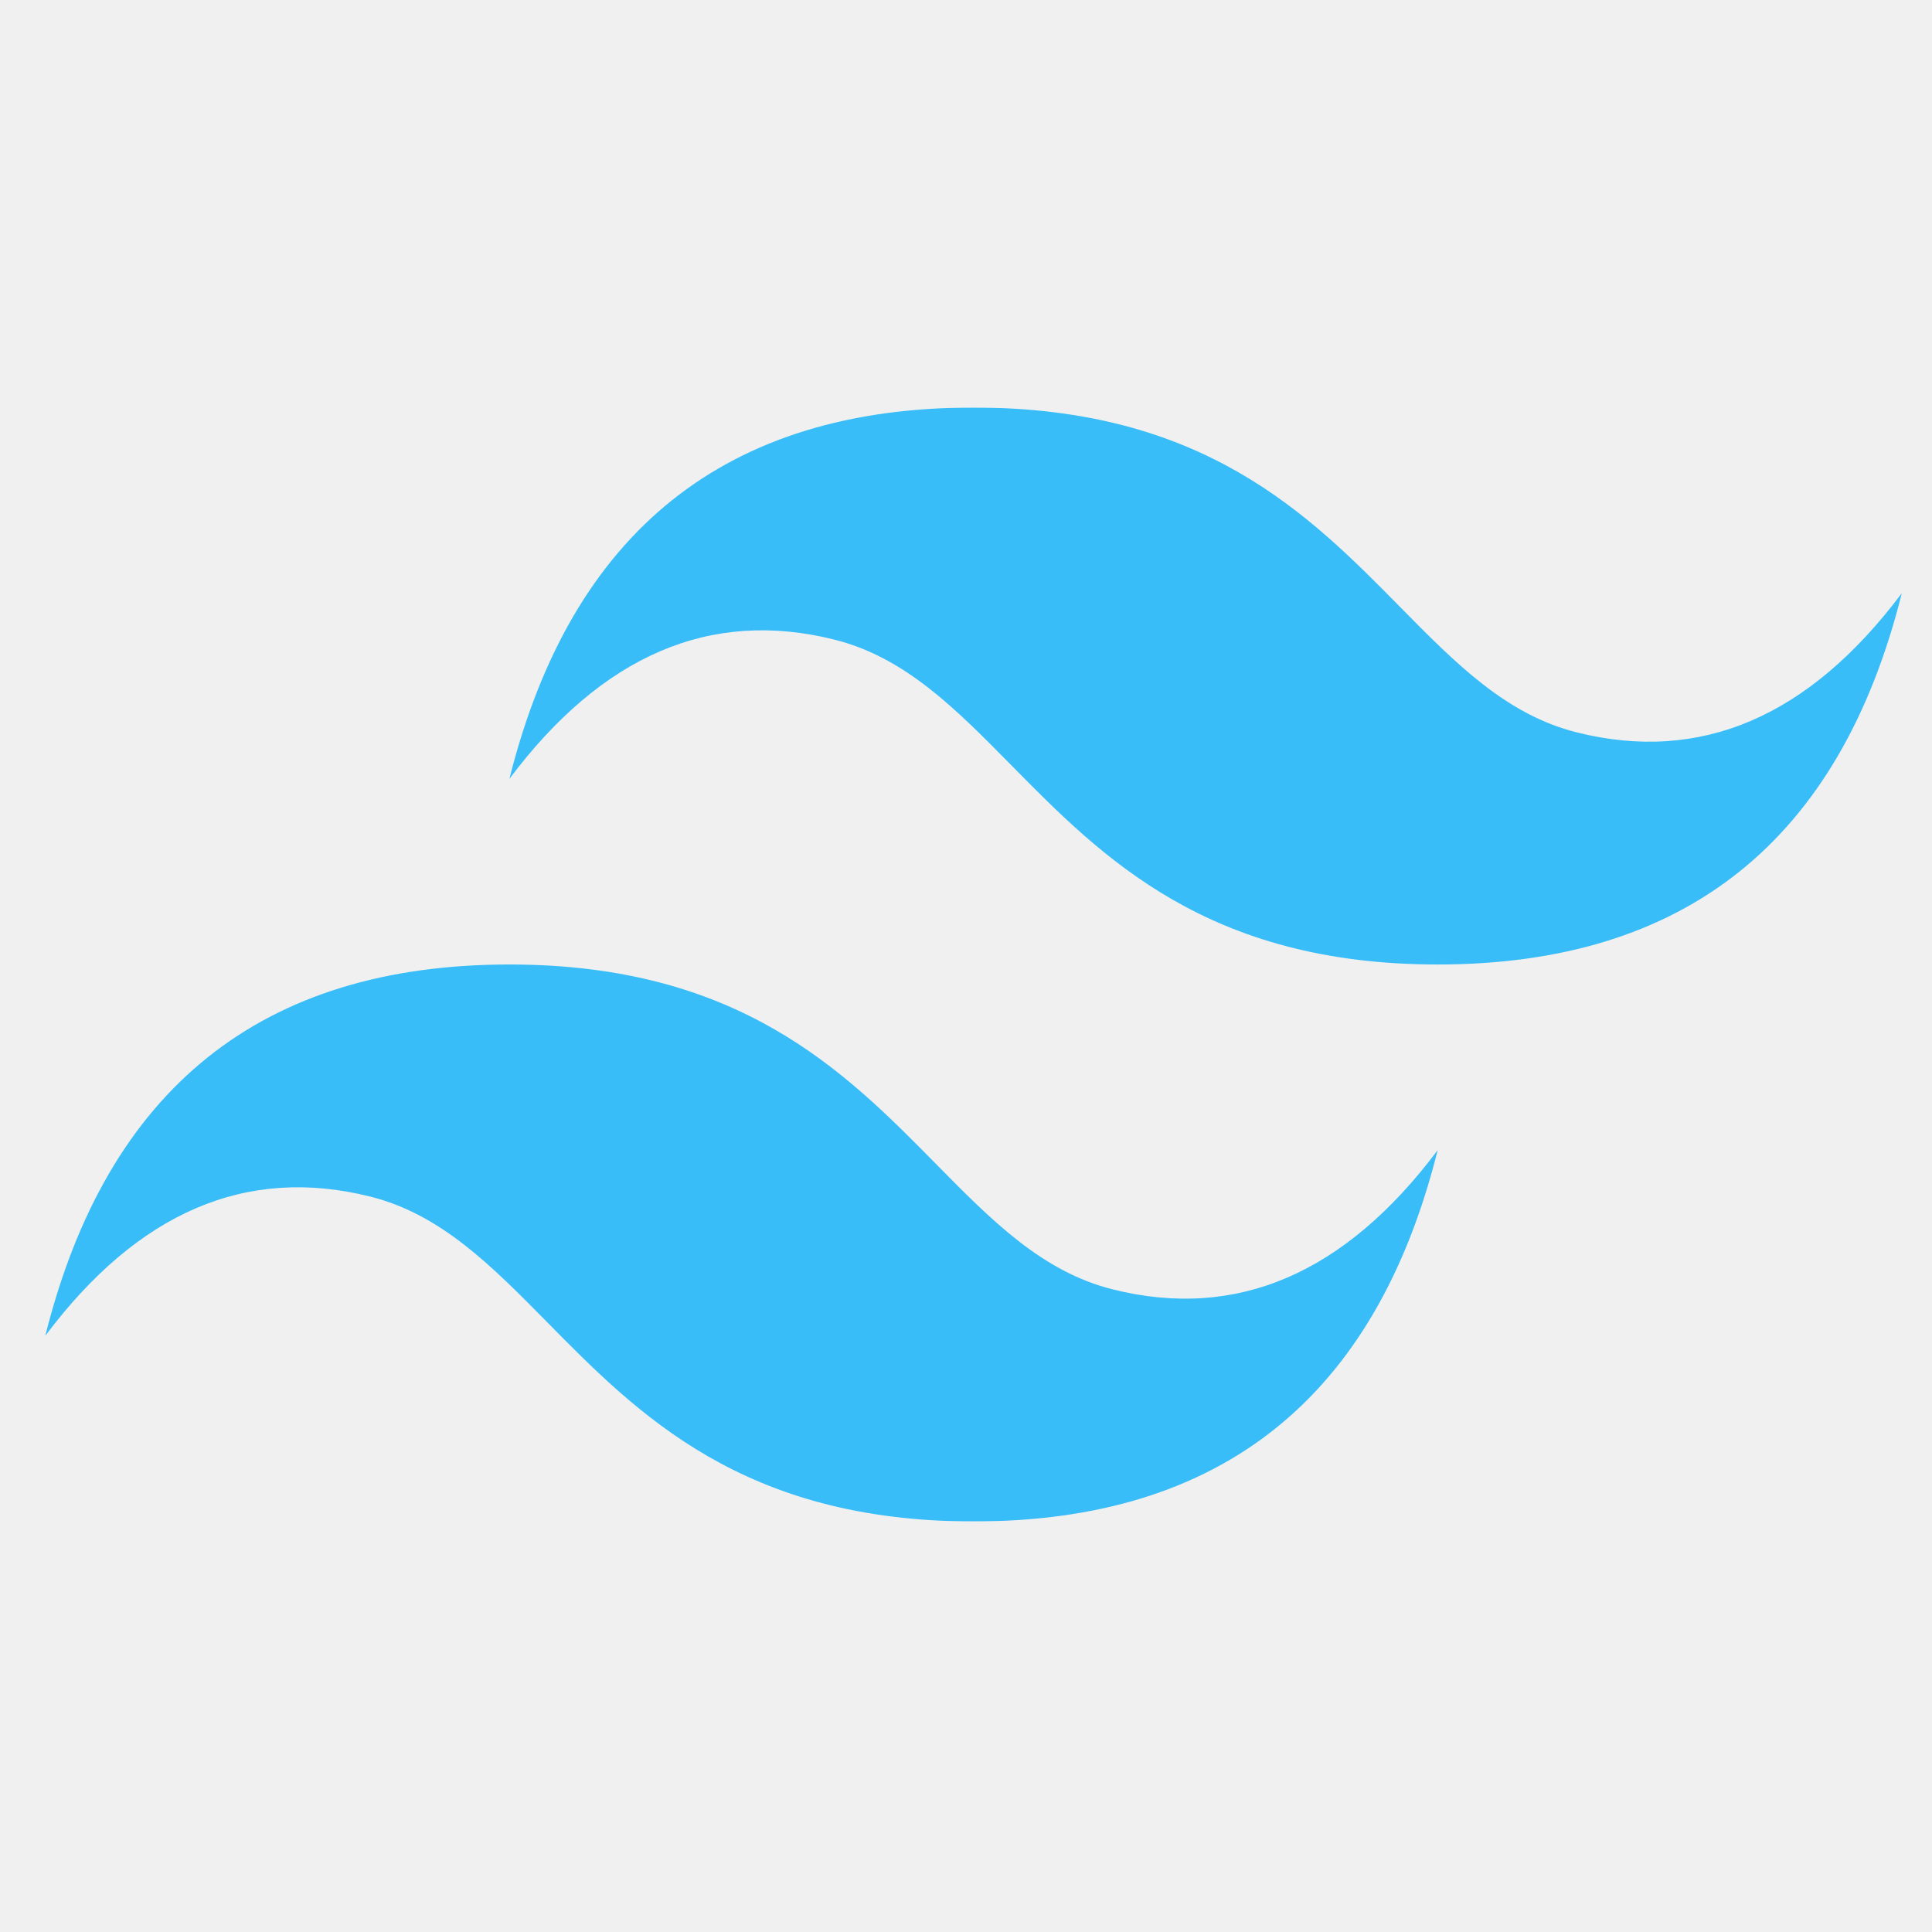
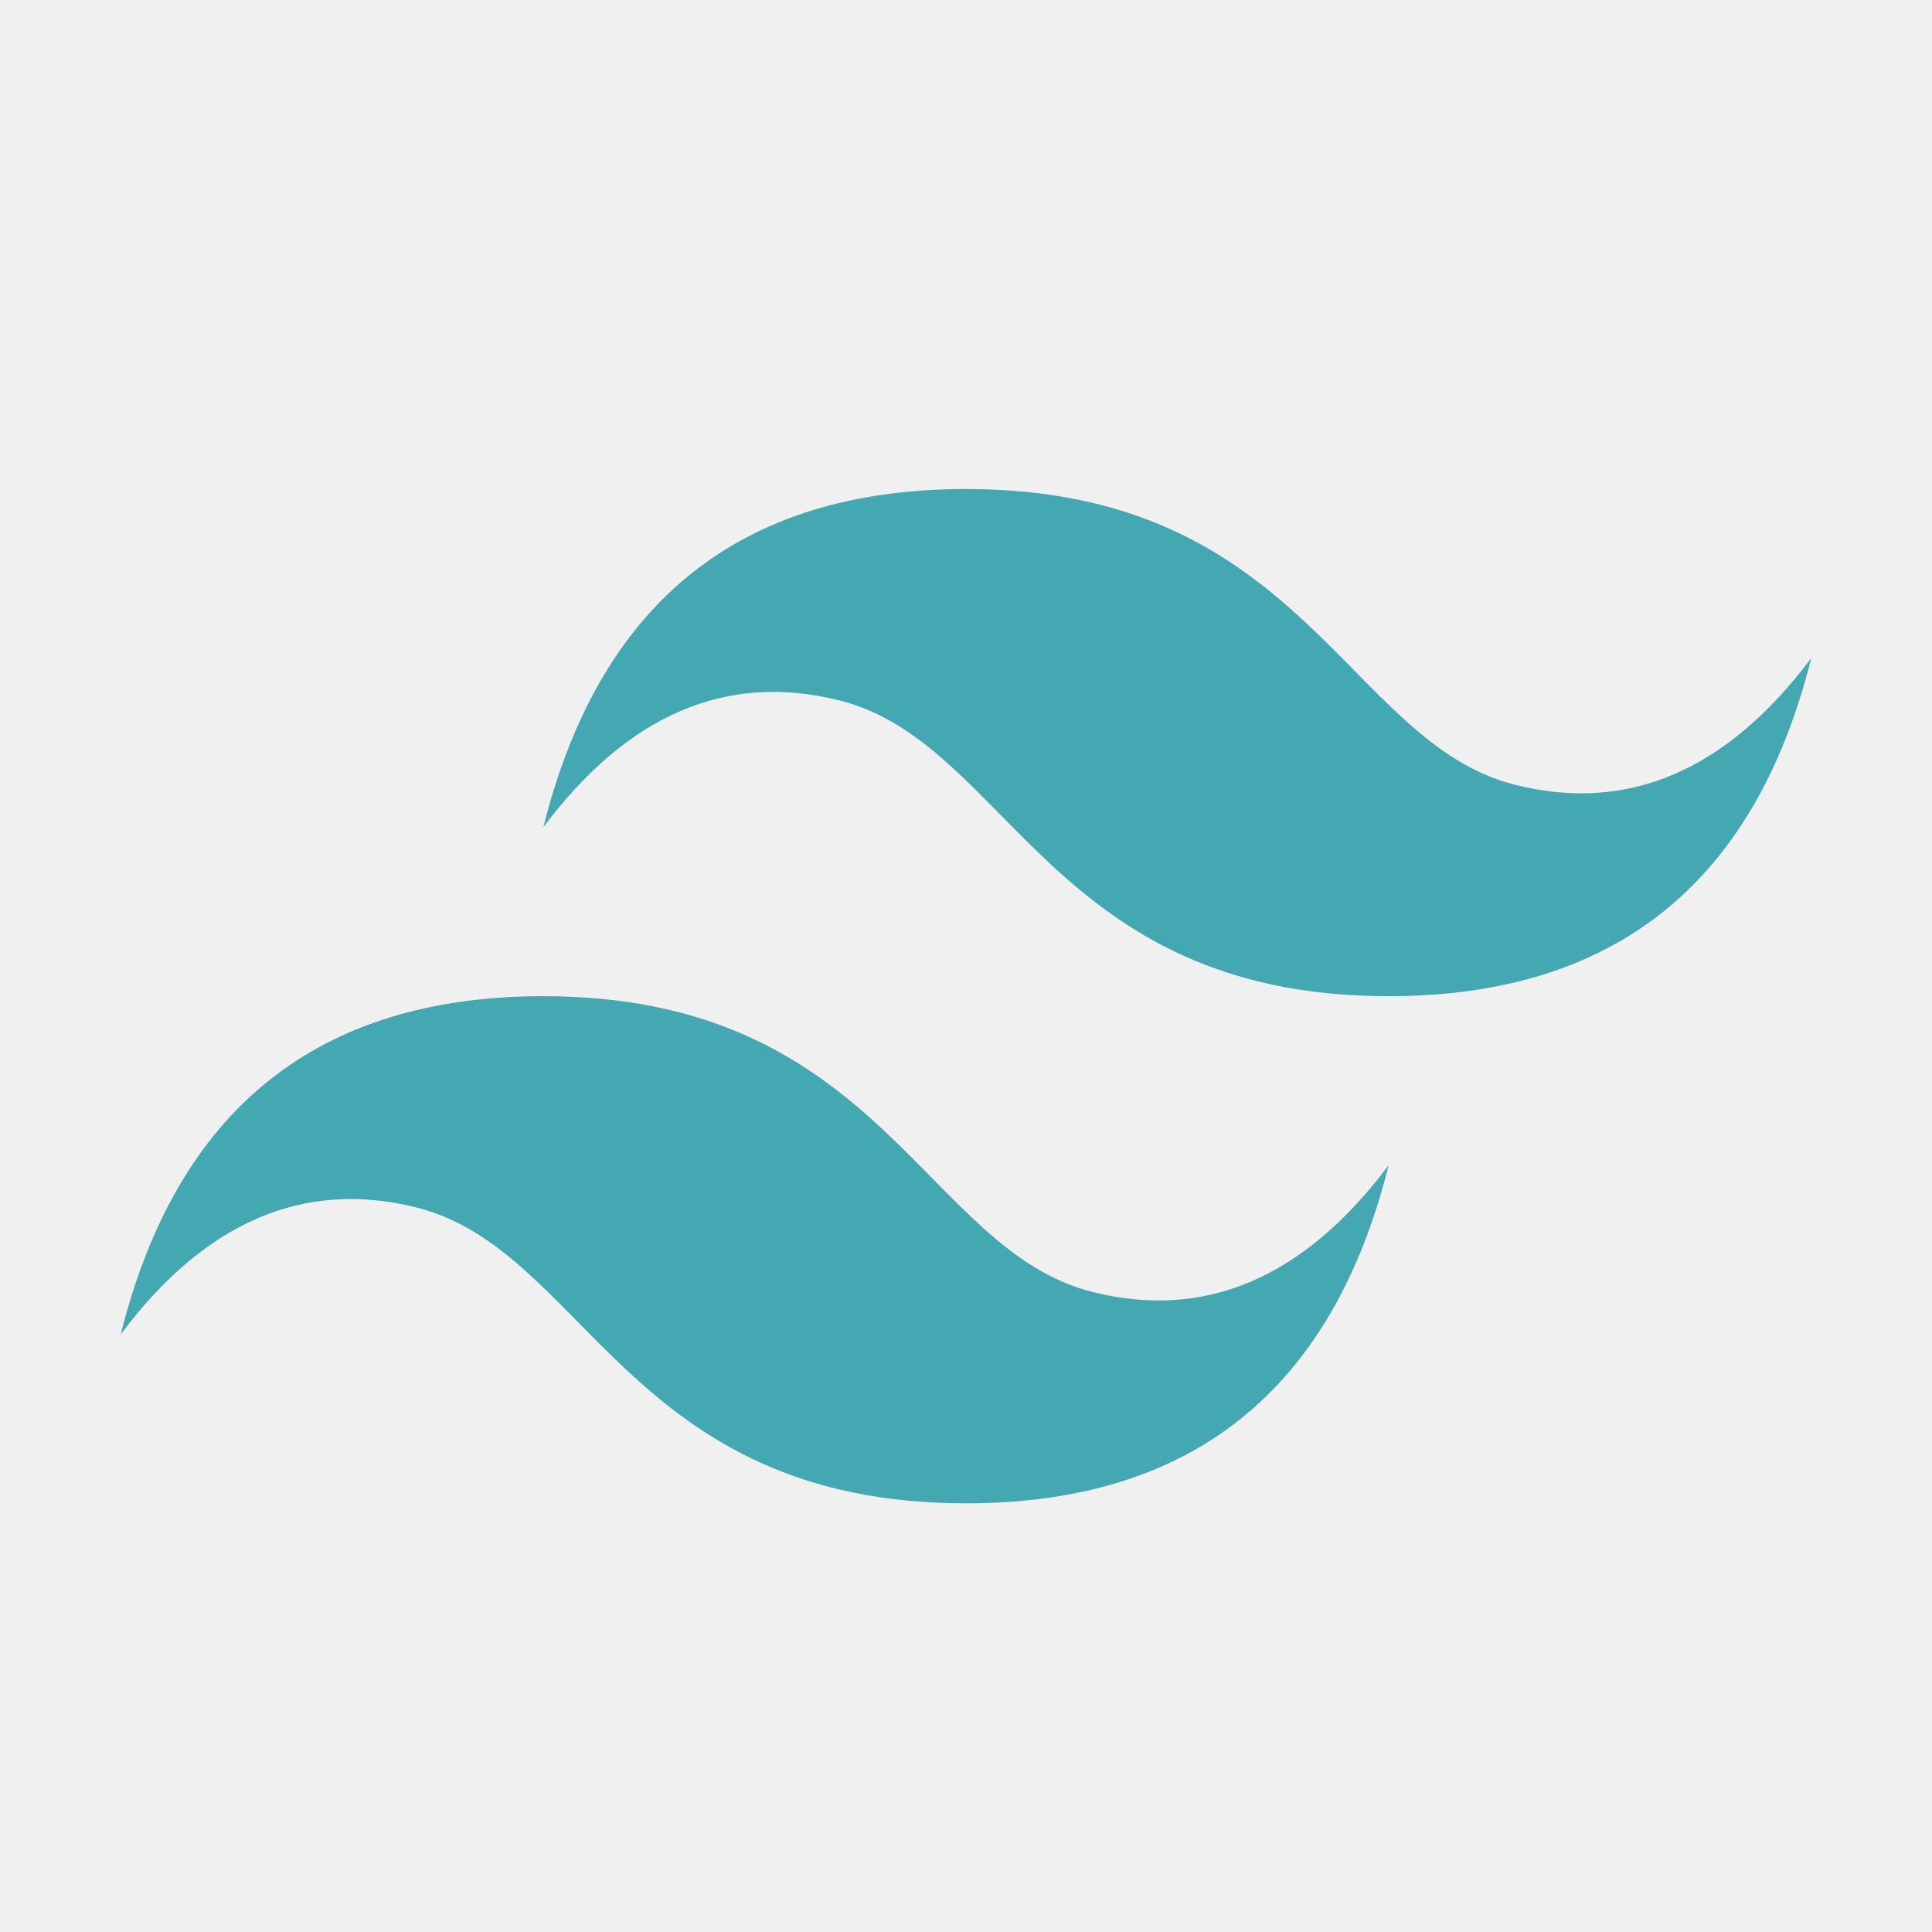
- <svg xmlns="http://www.w3.org/2000/svg" width="128" height="128" viewBox="0 0 128 128" fill="none">
-   <mask id="mask0_1_152" style="mask-type:luminance" maskUnits="userSpaceOnUse" x="3" y="27" width="123" height="74">
-     <path d="M3 27H126V100.8H3V27Z" fill="white" />
-   </mask>
-   <g mask="url(#mask0_1_152)">
-     <path fill-rule="evenodd" clip-rule="evenodd" d="M64.5 27C48.1 27 37.85 35.2 33.75 51.6C39.9 43.4 47.075 40.325 55.275 42.375C59.954 43.544 63.297 46.94 66.999 50.696C73.028 56.816 80.007 63.9 95.25 63.9C111.65 63.9 121.9 55.7 126 39.3C119.85 47.5 112.675 50.575 104.475 48.525C99.796 47.356 96.453 43.96 92.751 40.204C86.722 34.084 79.743 27 64.5 27ZM33.75 63.9C17.35 63.9 7.1 72.1 3 88.5C9.15 80.3 16.325 77.225 24.525 79.275C29.204 80.446 32.547 83.84 36.249 87.596C42.278 93.716 49.257 100.8 64.5 100.8C80.9 100.8 91.15 92.6 95.25 76.2C89.1 84.4 81.925 87.475 73.725 85.425C69.046 84.257 65.703 80.86 62.001 77.104C55.972 70.984 48.993 63.9 33.75 63.9Z" fill="#38BDF8" />
-   </g>
+ <svg xmlns="http://www.w3.org/2000/svg" width="800px" height="800px" viewBox="0 0 32 32">
+   <path d="M9,13.7q1.4-5.6,7-5.6c5.6,0,6.3,4.2,9.1,4.9q2.8.7,4.9-2.1-1.4,5.6-7,5.6c-5.6,0-6.3-4.2-9.1-4.9Q11.1,10.9,9,13.7ZM2,22.1q1.4-5.6,7-5.6c5.6,0,6.3,4.2,9.1,4.9q2.8.7,4.9-2.1-1.4,5.6-7,5.6c-5.6,0-6.3-4.2-9.1-4.9Q4.1,19.3,2,22.1Z" style="fill:#44a8b3" />
</svg>
